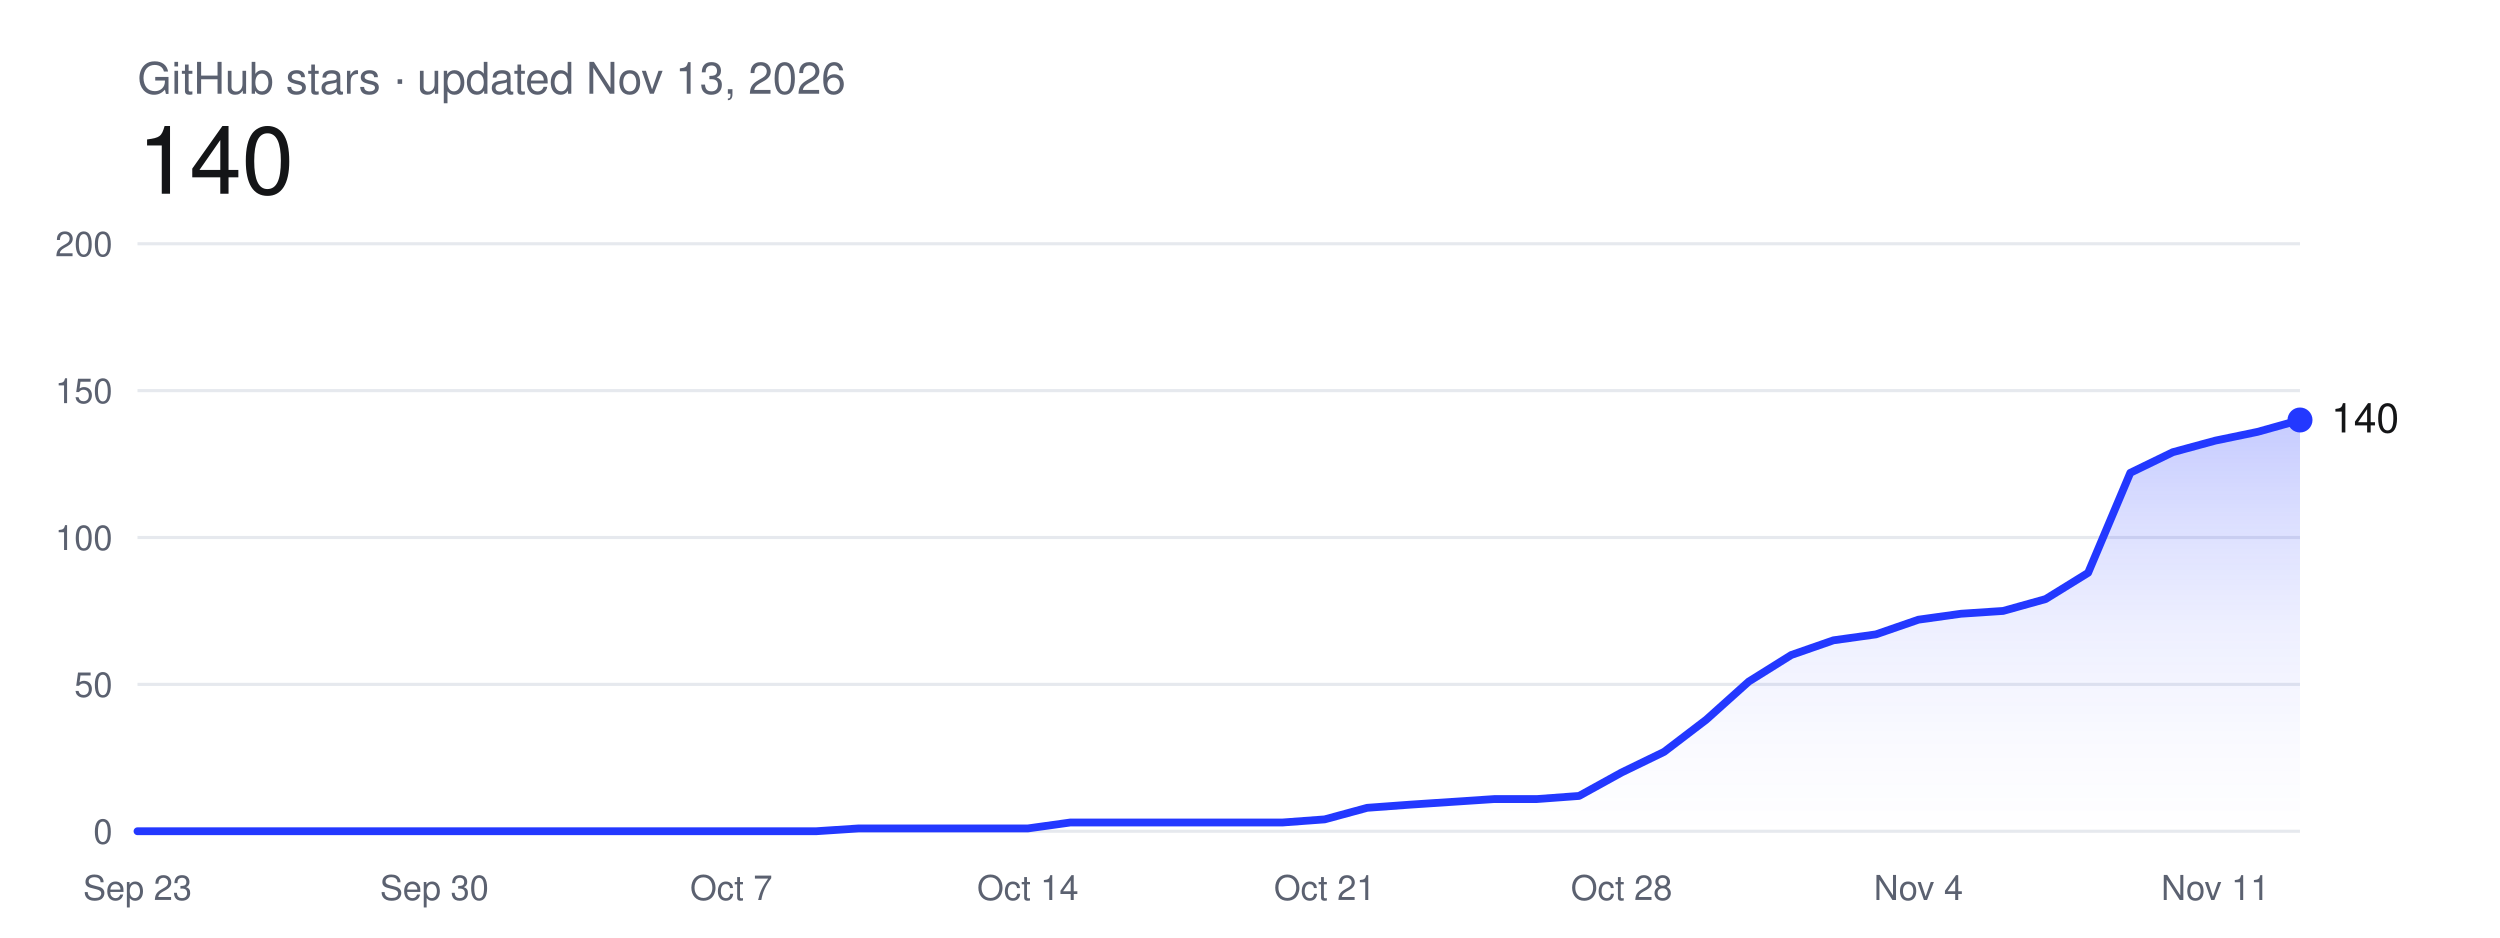
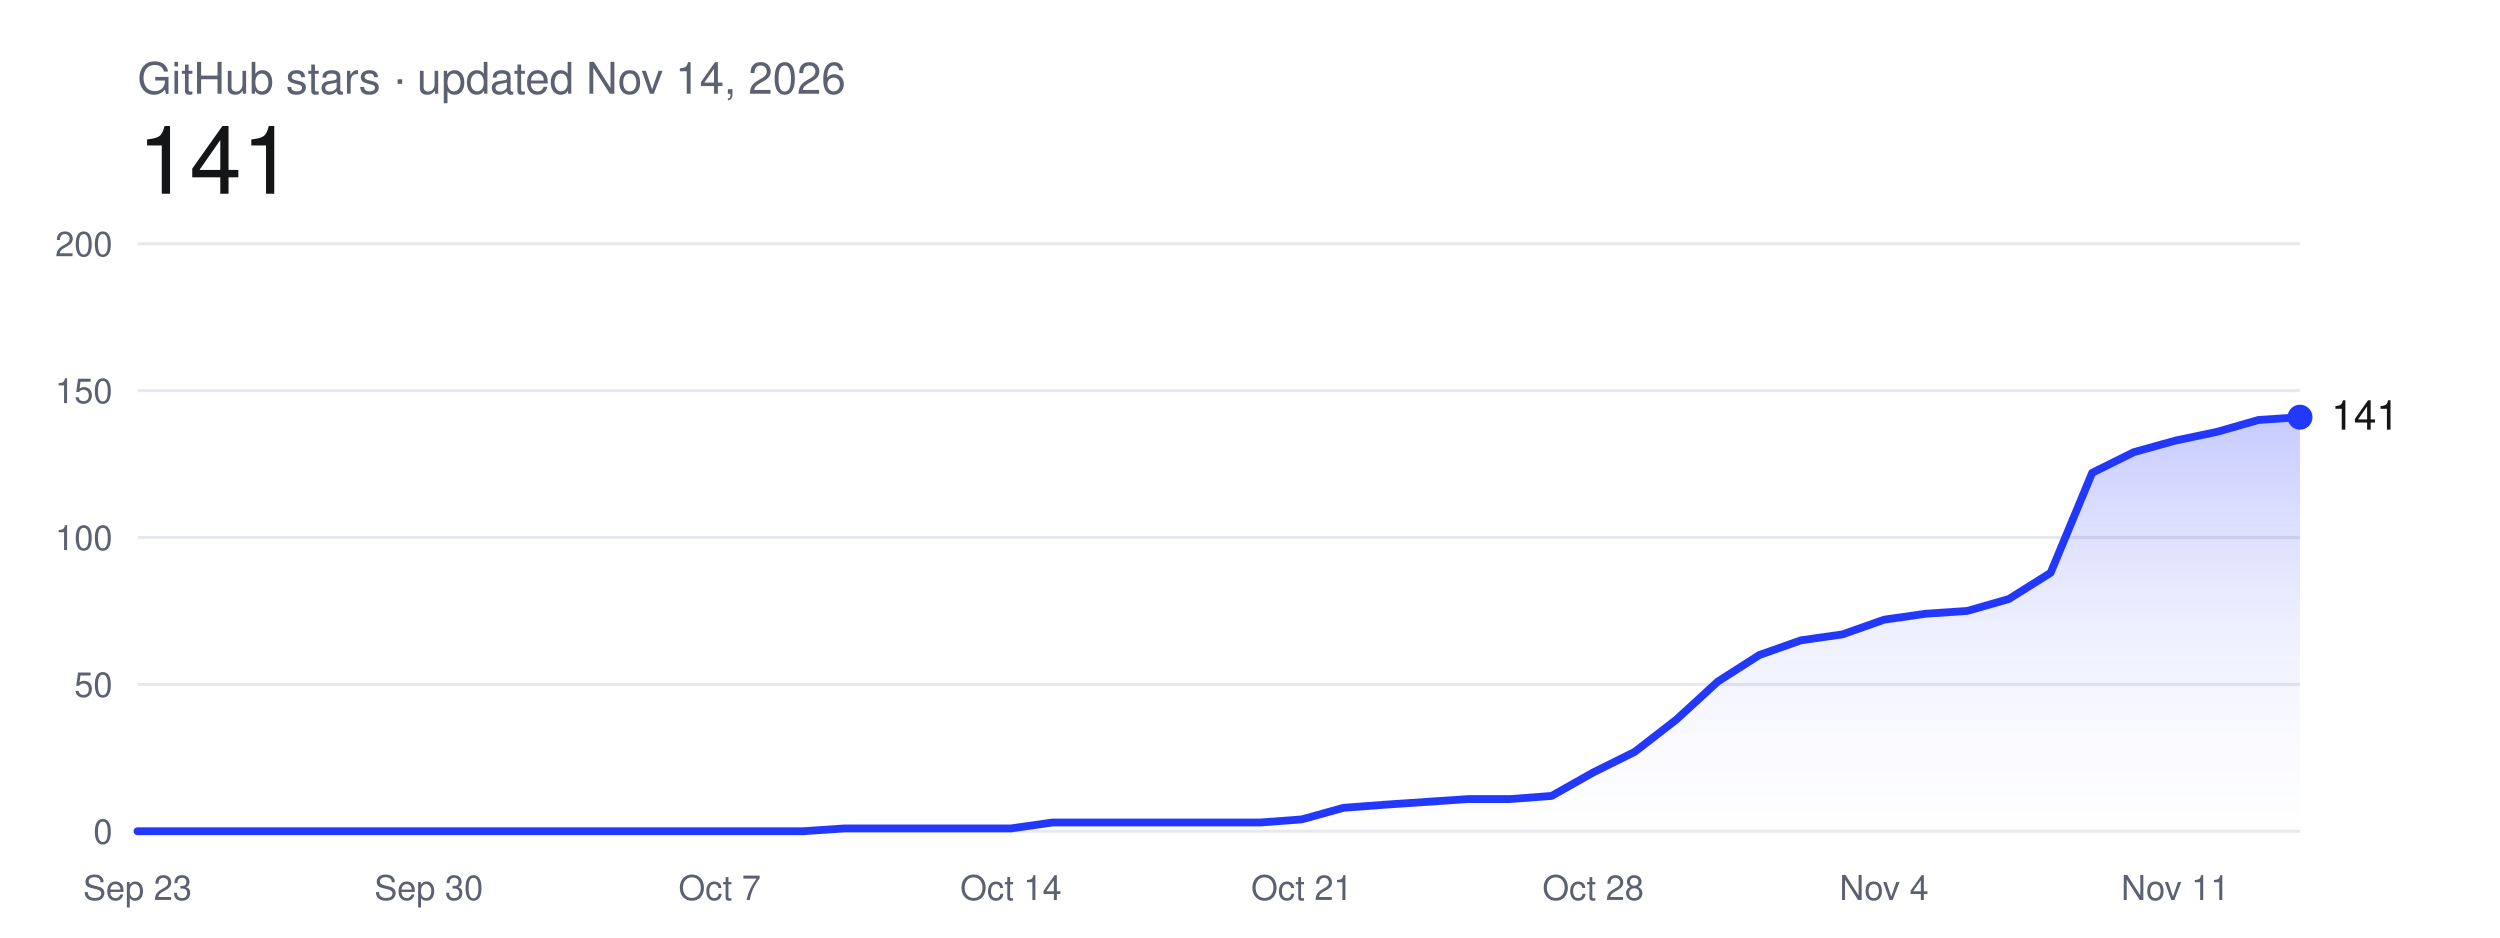
<svg xmlns="http://www.w3.org/2000/svg" width="800" height="300" viewBox="0 0 800 300" font-family="-apple-system, BlinkMacSystemFont, 'Segoe UI', Helvetica, Arial, sans-serif">
  <defs>
    <linearGradient id="a" x1="0" x2="0" y1="0" y2="1">
      <stop offset="0" stop-color="#2338ff" stop-opacity="0.26" />
      <stop offset="0.25" stop-color="#2338ff" stop-opacity="0.16" />
      <stop offset="0.5" stop-color="#2338ff" stop-opacity="0.08" />
      <stop offset="0.75" stop-color="#2338ff" stop-opacity="0.03" />
      <stop offset="1" stop-color="#2338ff" stop-opacity="0" />
    </linearGradient>
  </defs>
-   <text x="44" y="30" font-size="14" fill="#5b6170">GitHub stars · updated Nov 13, 2026</text>
-   <text x="44" y="62" font-size="30" font-weight="300" fill="#141517">140</text>
+   <text x="44" y="30" font-size="14" fill="#5b6170">GitHub stars · updated Nov 14, 2026</text>
+   <text x="44" y="62" font-size="30" font-weight="300" fill="#141517">141</text>
  <line x1="44" x2="736" y1="266.0" y2="266.0" stroke="#e6e9ee" stroke-width="1" />
  <text x="36" y="270.0" font-size="11" fill="#5b6170" text-anchor="end">0</text>
  <line x1="44" x2="736" y1="219.0" y2="219.0" stroke="#e6e9ee" stroke-width="1" />
  <text x="36" y="223.0" font-size="11" fill="#5b6170" text-anchor="end">50</text>
  <line x1="44" x2="736" y1="172.0" y2="172.0" stroke="#e6e9ee" stroke-width="1" />
  <text x="36" y="176.0" font-size="11" fill="#5b6170" text-anchor="end">100</text>
  <line x1="44" x2="736" y1="125.0" y2="125.0" stroke="#e6e9ee" stroke-width="1" />
  <text x="36" y="129.0" font-size="11" fill="#5b6170" text-anchor="end">150</text>
  <line x1="44" x2="736" y1="78.0" y2="78.0" stroke="#e6e9ee" stroke-width="1" />
  <text x="36" y="82.0" font-size="11" fill="#5b6170" text-anchor="end">200</text>
  <text x="44.0" y="288" font-size="11" fill="#5b6170" text-anchor="middle">Sep 23</text>
-   <text x="139.0" y="288" font-size="11" fill="#5b6170" text-anchor="middle">Sep 30</text>
-   <text x="234.0" y="288" font-size="11" fill="#5b6170" text-anchor="middle">Oct 7</text>
-   <text x="328.9" y="288" font-size="11" fill="#5b6170" text-anchor="middle">Oct 14</text>
-   <text x="423.9" y="288" font-size="11" fill="#5b6170" text-anchor="middle">Oct 21</text>
-   <text x="518.9" y="288" font-size="11" fill="#5b6170" text-anchor="middle">Oct 28</text>
-   <text x="613.9" y="288" font-size="11" fill="#5b6170" text-anchor="middle">Nov 4</text>
-   <text x="708.9" y="288" font-size="11" fill="#5b6170" text-anchor="middle">Nov 11</text>
-   <polygon points="44,266.0 44.0,266.0 57.6,266.0 71.1,266.0 84.7,266.0 98.3,266.0 111.8,266.0 125.4,266.0 139.0,266.0 152.5,266.0 166.1,266.0 179.7,266.0 193.3,266.0 206.8,266.0 220.4,266.0 234.0,266.0 247.5,266.0 261.1,266.0 274.7,265.1 288.2,265.1 301.8,265.1 315.4,265.1 328.9,265.1 342.5,263.2 356.1,263.2 369.6,263.2 383.2,263.2 396.8,263.2 410.4,263.2 423.9,262.2 437.5,258.5 451.1,257.5 464.6,256.6 478.2,255.7 491.8,255.7 505.3,254.7 518.9,247.2 532.5,240.6 546.0,230.3 559.6,218.1 573.2,209.6 586.7,204.9 600.3,203.0 613.9,198.3 627.5,196.4 641.0,195.5 654.6,191.7 668.2,183.3 681.7,151.3 695.3,144.7 708.9,141.0 722.4,138.2 736.0,134.4 736.0,266.0" fill="url(#a)" />
-   <polyline points="44.0,266.0 57.6,266.0 71.1,266.0 84.7,266.0 98.3,266.0 111.8,266.0 125.4,266.0 139.0,266.0 152.5,266.0 166.1,266.0 179.7,266.0 193.3,266.0 206.8,266.0 220.4,266.0 234.0,266.0 247.5,266.0 261.1,266.0 274.7,265.1 288.2,265.1 301.8,265.1 315.4,265.1 328.9,265.1 342.5,263.2 356.1,263.2 369.6,263.2 383.2,263.2 396.8,263.2 410.4,263.2 423.9,262.2 437.5,258.5 451.1,257.5 464.6,256.6 478.2,255.7 491.8,255.7 505.3,254.7 518.9,247.2 532.5,240.6 546.0,230.3 559.6,218.1 573.2,209.6 586.7,204.9 600.3,203.0 613.9,198.3 627.5,196.4 641.0,195.5 654.6,191.7 668.2,183.3 681.7,151.3 695.3,144.7 708.9,141.0 722.4,138.2 736.0,134.4" fill="none" stroke="#2338ff" stroke-width="2.5" stroke-linejoin="round" stroke-linecap="round" />
-   <circle cx="736.0" cy="134.4" r="4" fill="#2338ff" />
-   <text x="746.0" y="138.4" font-size="13" fill="#141517">140</text>
+   <text x="137.2" y="288" font-size="11" fill="#5b6170" text-anchor="middle">Sep 30</text>
+   <text x="230.3" y="288" font-size="11" fill="#5b6170" text-anchor="middle">Oct 7</text>
+   <text x="323.5" y="288" font-size="11" fill="#5b6170" text-anchor="middle">Oct 14</text>
+   <text x="416.6" y="288" font-size="11" fill="#5b6170" text-anchor="middle">Oct 21</text>
+   <text x="509.8" y="288" font-size="11" fill="#5b6170" text-anchor="middle">Oct 28</text>
+   <text x="602.9" y="288" font-size="11" fill="#5b6170" text-anchor="middle">Nov 4</text>
+   <text x="696.1" y="288" font-size="11" fill="#5b6170" text-anchor="middle">Nov 11</text>
+   <polygon points="44,266.0 44.0,266.0 57.3,266.0 70.6,266.0 83.9,266.0 97.2,266.0 110.5,266.0 123.8,266.0 137.2,266.0 150.5,266.0 163.8,266.0 177.1,266.0 190.4,266.0 203.7,266.0 217.0,266.0 230.3,266.0 243.6,266.0 256.9,266.0 270.2,265.1 283.5,265.1 296.8,265.1 310.2,265.1 323.5,265.1 336.8,263.2 350.1,263.2 363.4,263.2 376.7,263.2 390.0,263.2 403.3,263.2 416.6,262.2 429.9,258.5 443.2,257.5 456.5,256.6 469.8,255.7 483.2,255.7 496.5,254.7 509.8,247.2 523.1,240.6 536.4,230.3 549.7,218.1 563.0,209.6 576.3,204.9 589.6,203.0 602.9,198.3 616.2,196.4 629.5,195.5 642.8,191.7 656.2,183.3 669.5,151.3 682.8,144.7 696.1,141.0 709.4,138.2 722.7,134.4 736.0,133.5 736.0,266.0" fill="url(#a)" />
+   <polyline points="44.0,266.0 57.3,266.0 70.6,266.0 83.9,266.0 97.2,266.0 110.5,266.0 123.8,266.0 137.2,266.0 150.5,266.0 163.8,266.0 177.1,266.0 190.4,266.0 203.7,266.0 217.0,266.0 230.3,266.0 243.6,266.0 256.9,266.0 270.2,265.1 283.5,265.1 296.8,265.1 310.2,265.1 323.5,265.1 336.8,263.2 350.1,263.2 363.4,263.2 376.7,263.2 390.0,263.2 403.3,263.2 416.6,262.2 429.9,258.5 443.2,257.5 456.5,256.6 469.8,255.7 483.2,255.7 496.5,254.7 509.8,247.2 523.1,240.6 536.4,230.3 549.7,218.1 563.0,209.6 576.3,204.9 589.6,203.0 602.9,198.3 616.2,196.4 629.5,195.5 642.8,191.7 656.2,183.3 669.5,151.3 682.8,144.7 696.1,141.0 709.4,138.2 722.7,134.4 736.0,133.5" fill="none" stroke="#2338ff" stroke-width="2.5" stroke-linejoin="round" stroke-linecap="round" />
+   <circle cx="736.0" cy="133.5" r="4" fill="#2338ff" />
+   <text x="746.0" y="137.5" font-size="13" fill="#141517">141</text>
</svg>
